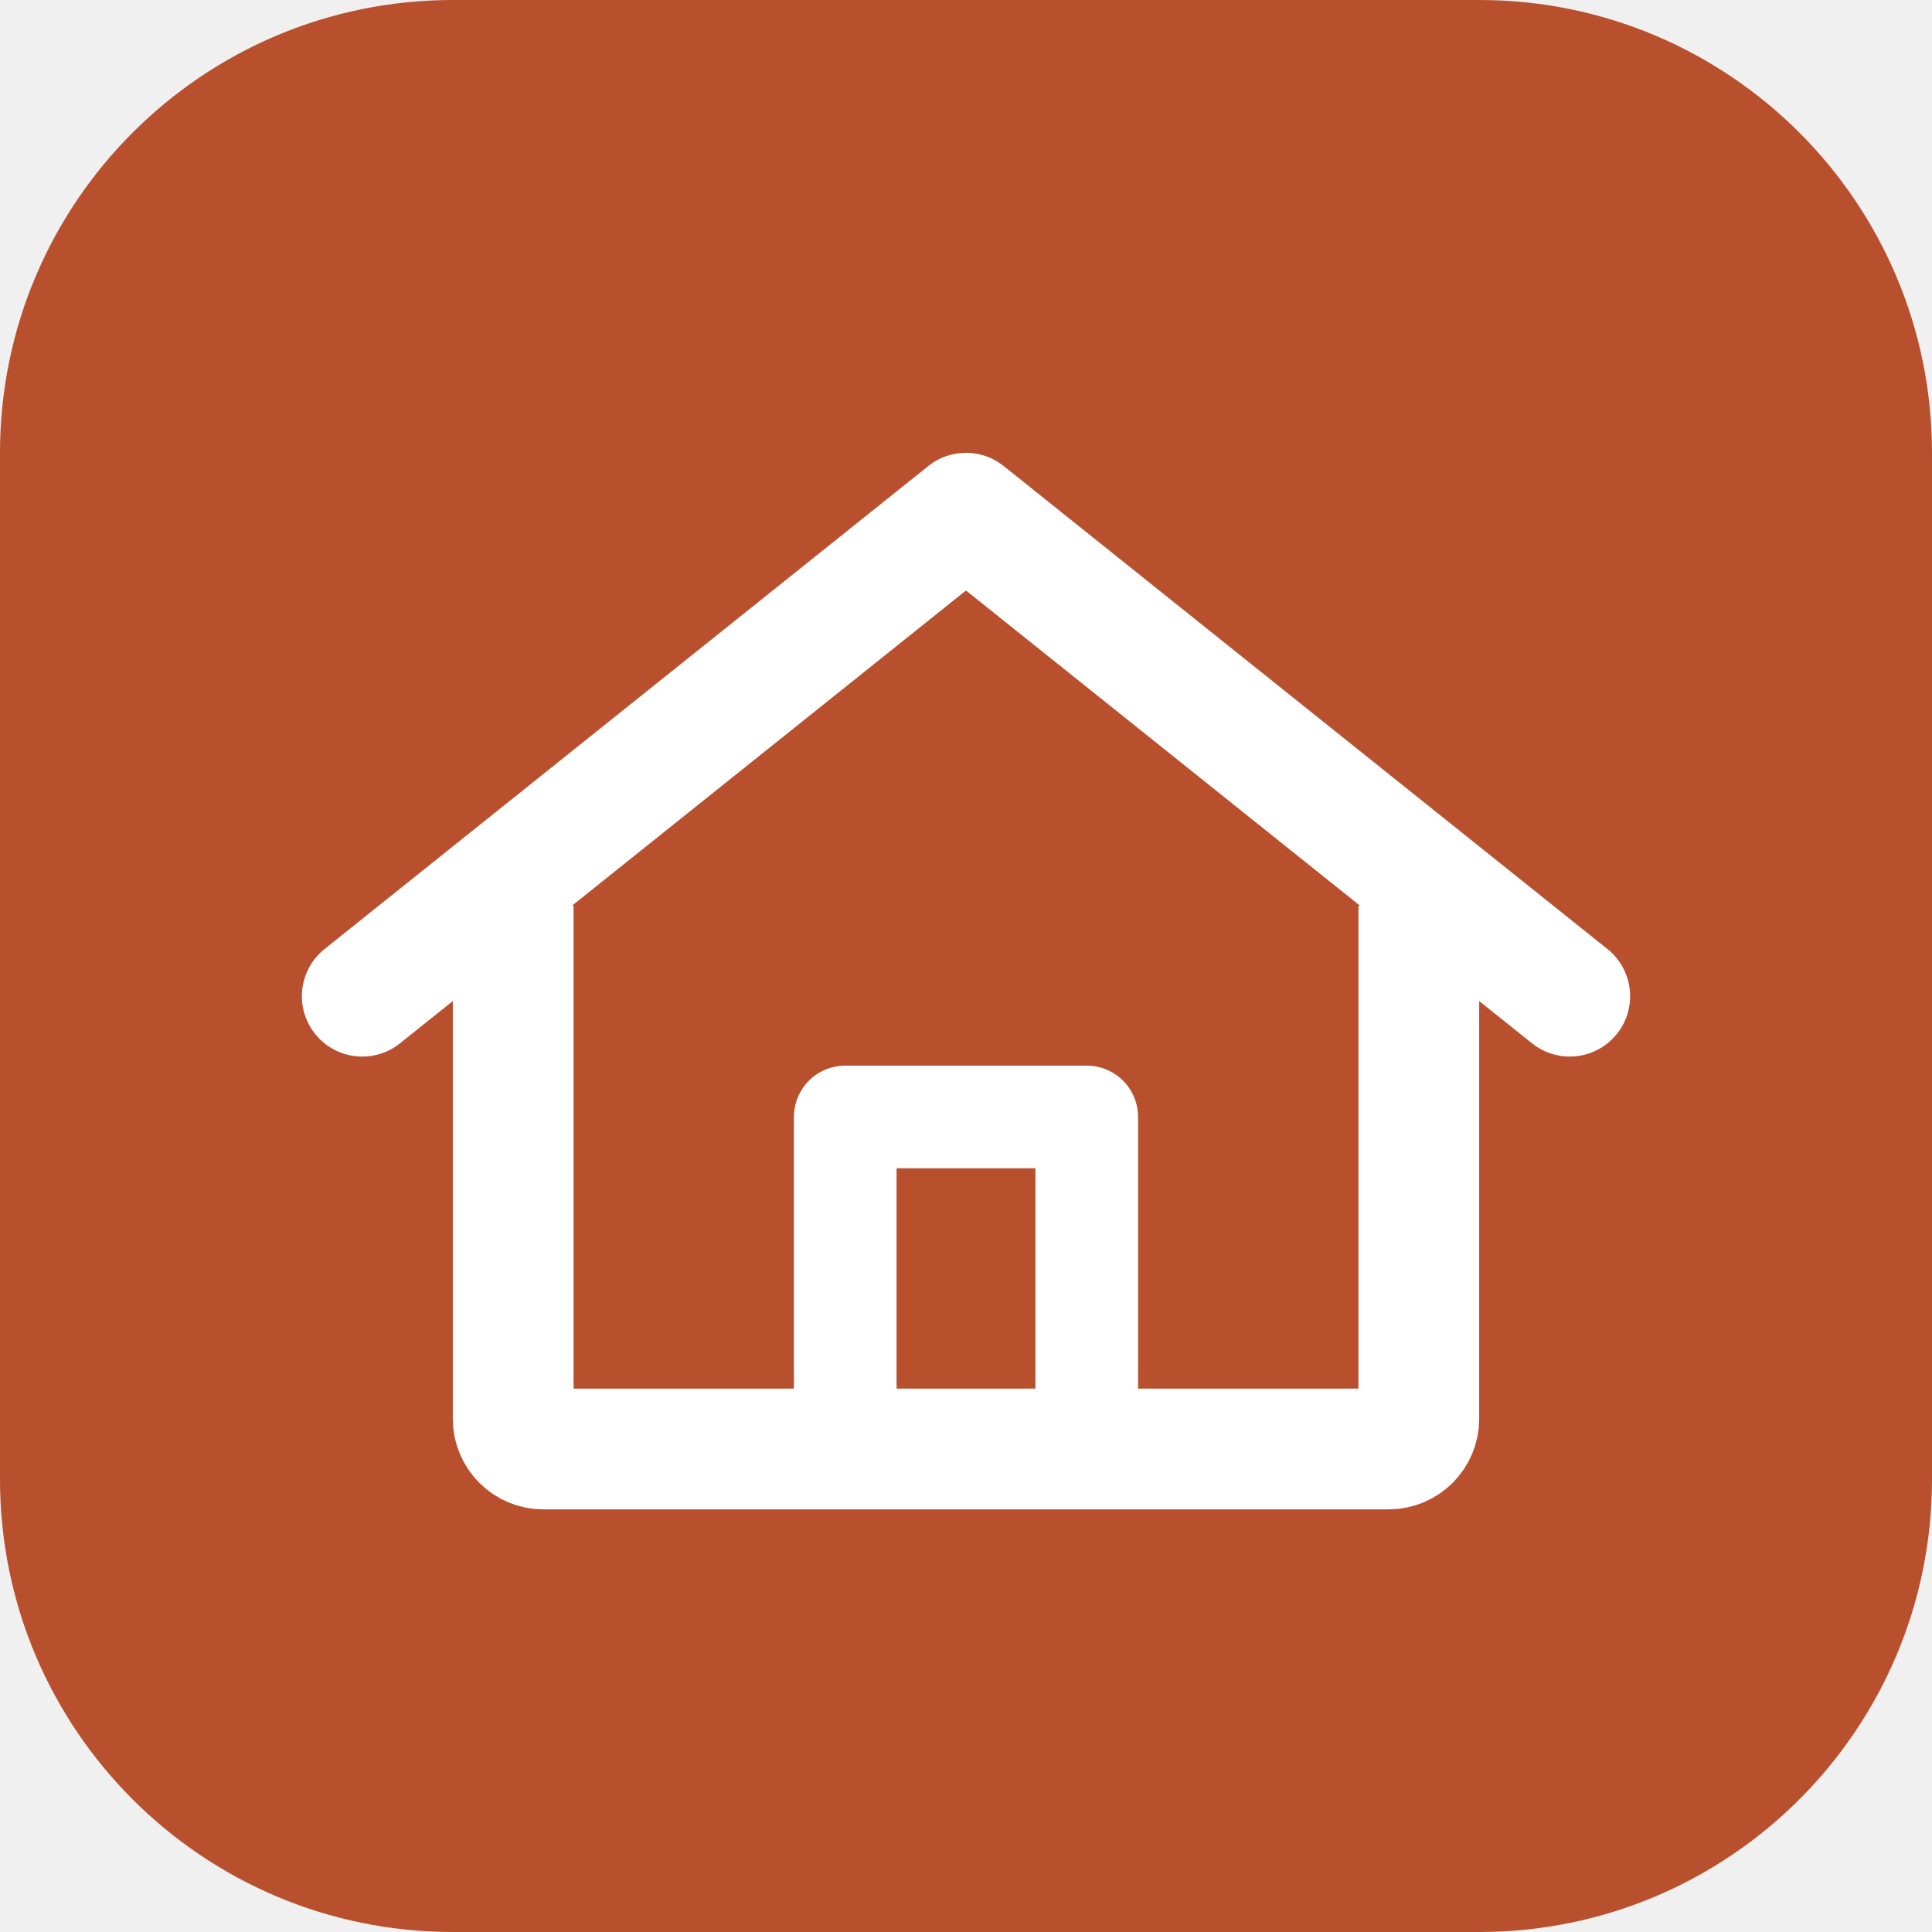
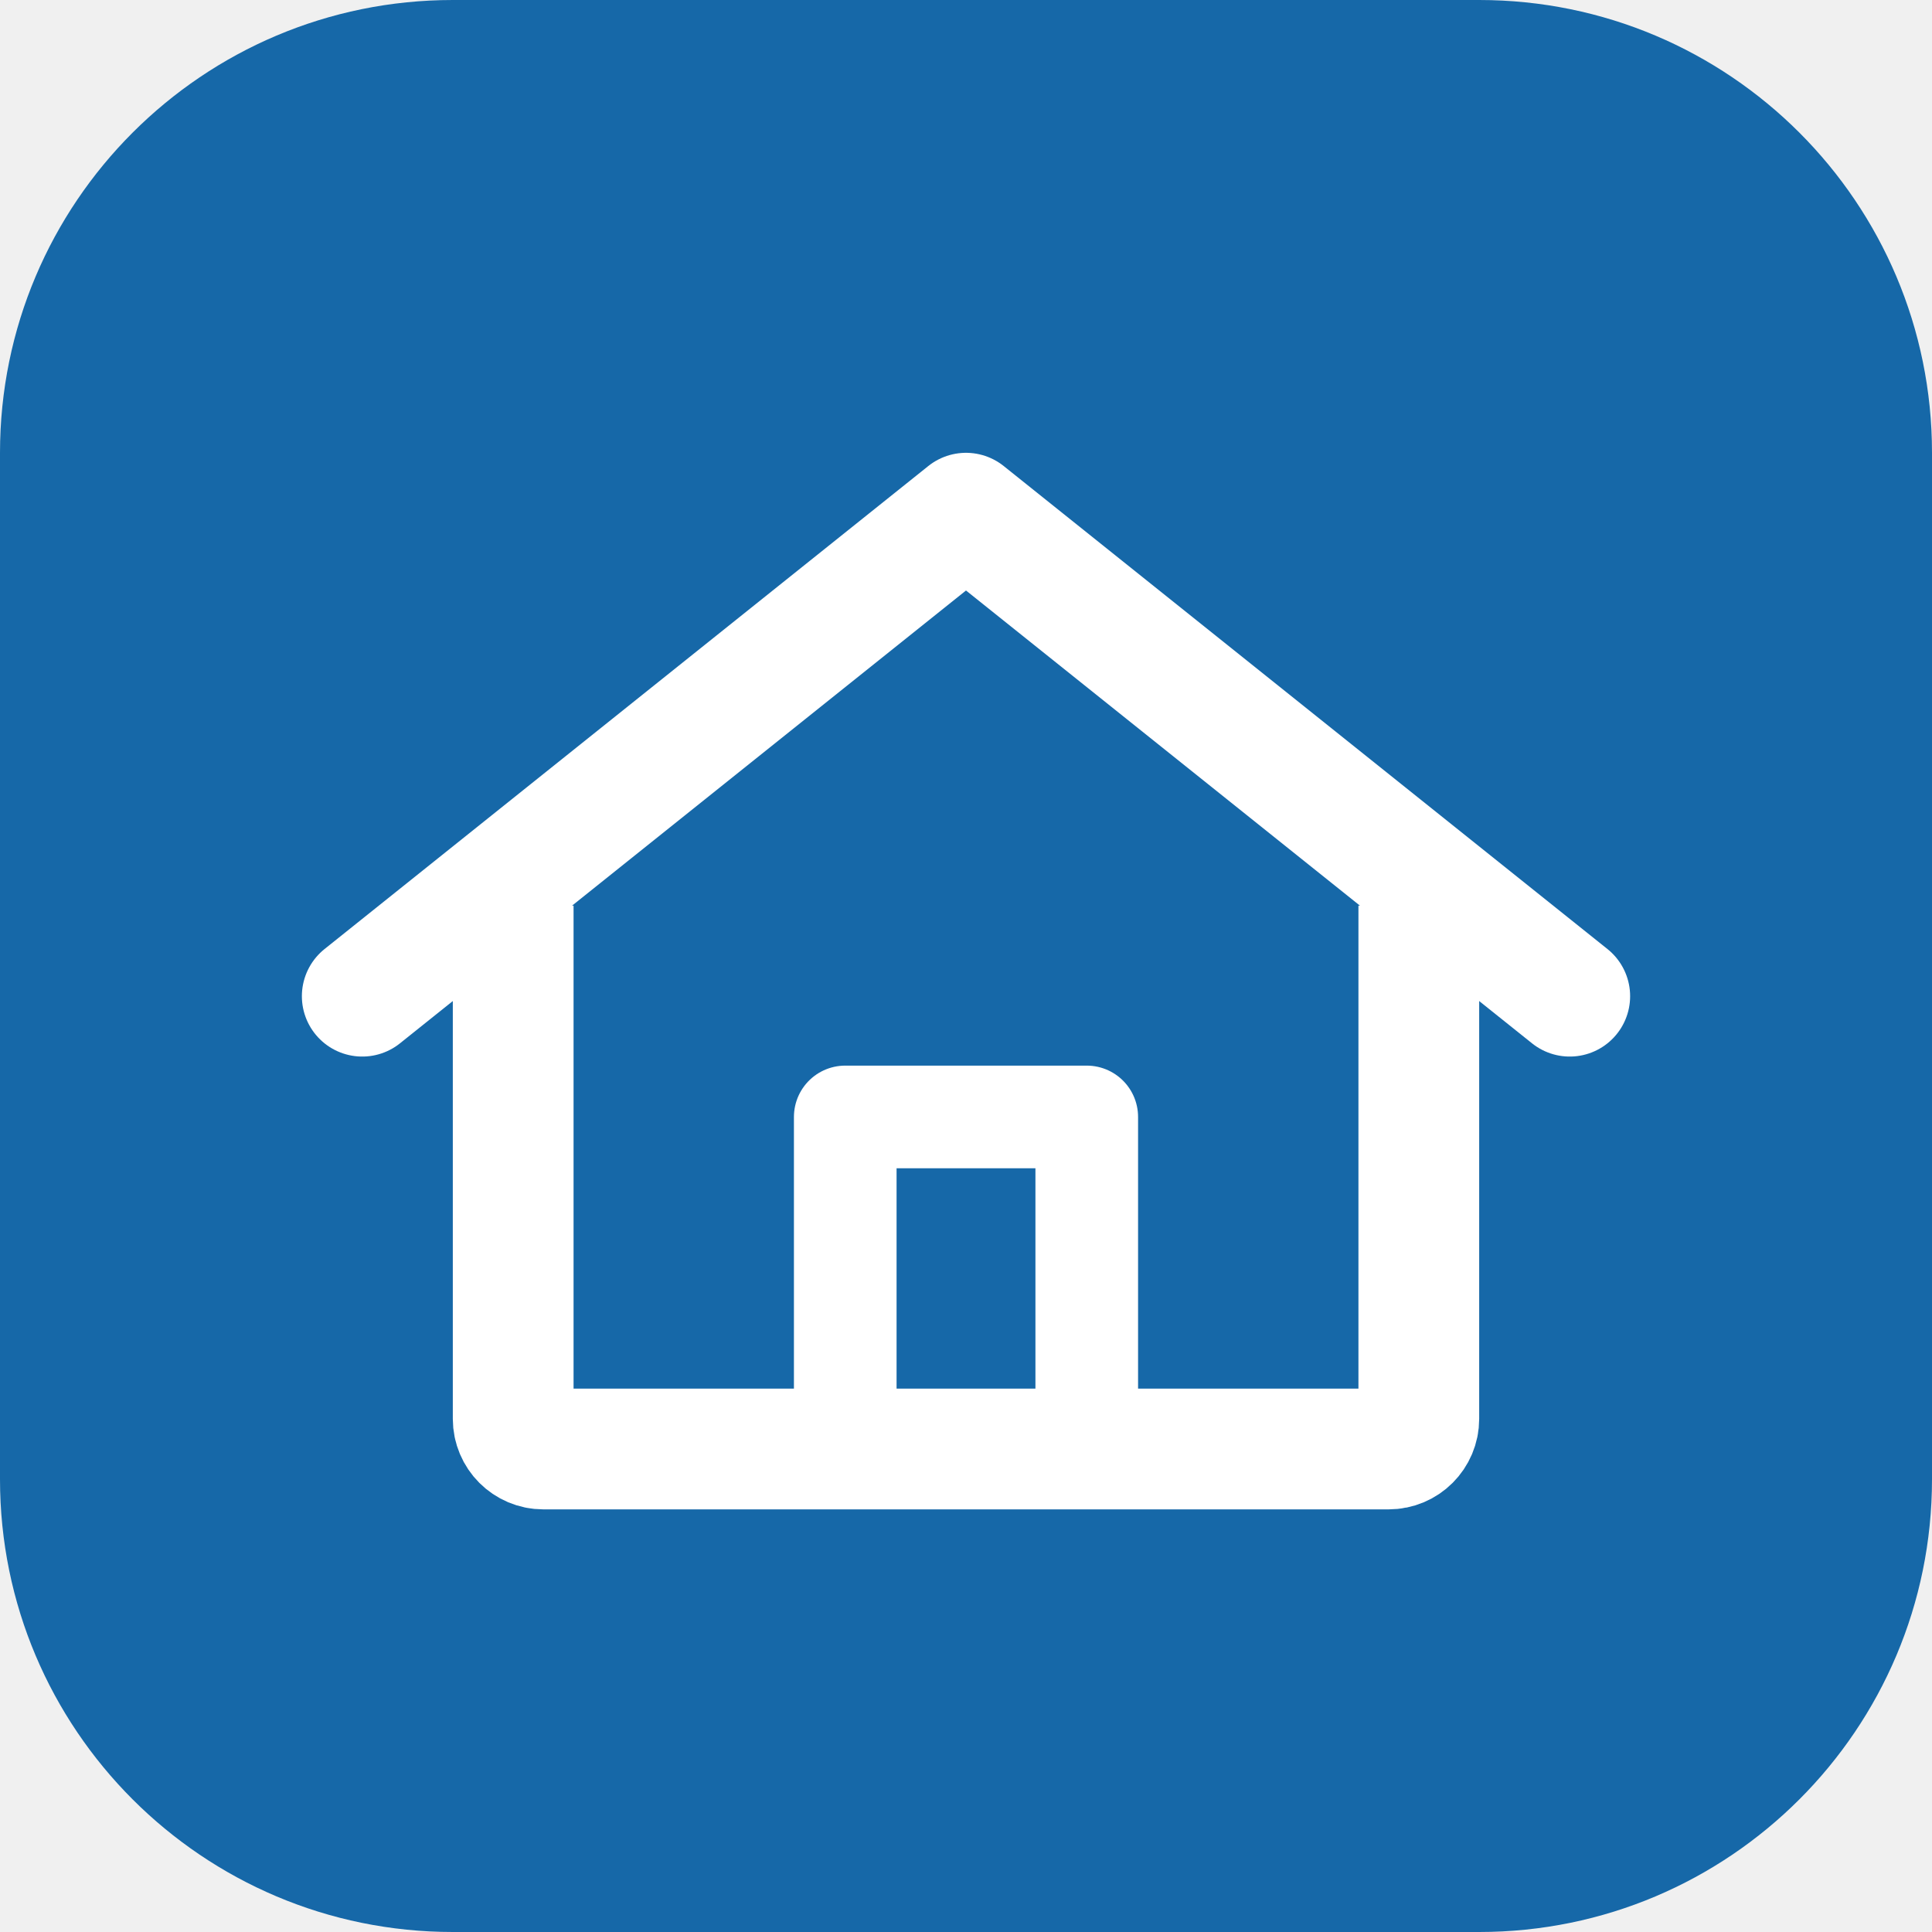
<svg xmlns="http://www.w3.org/2000/svg" viewBox="0 0 64 64">
-   <rect width="64" height="64" rx="15" fill="#b8502e" />
+   <rect width="64" height="64" rx="15" fill="#1668a8" />
  <path d="M12 33 32 17l20 16" fill="none" stroke="#fff" stroke-width="4" stroke-linecap="round" stroke-linejoin="round" />
  <path d="M17 30v17a1 1 0 0 0 1 1h28a1 1 0 0 0 1-1V30" fill="none" stroke="#fff" stroke-width="4" stroke-linejoin="round" />
  <path d="M28 48V37h8v11" fill="none" stroke="#fff" stroke-width="3.4" stroke-linejoin="round" />
</svg>
